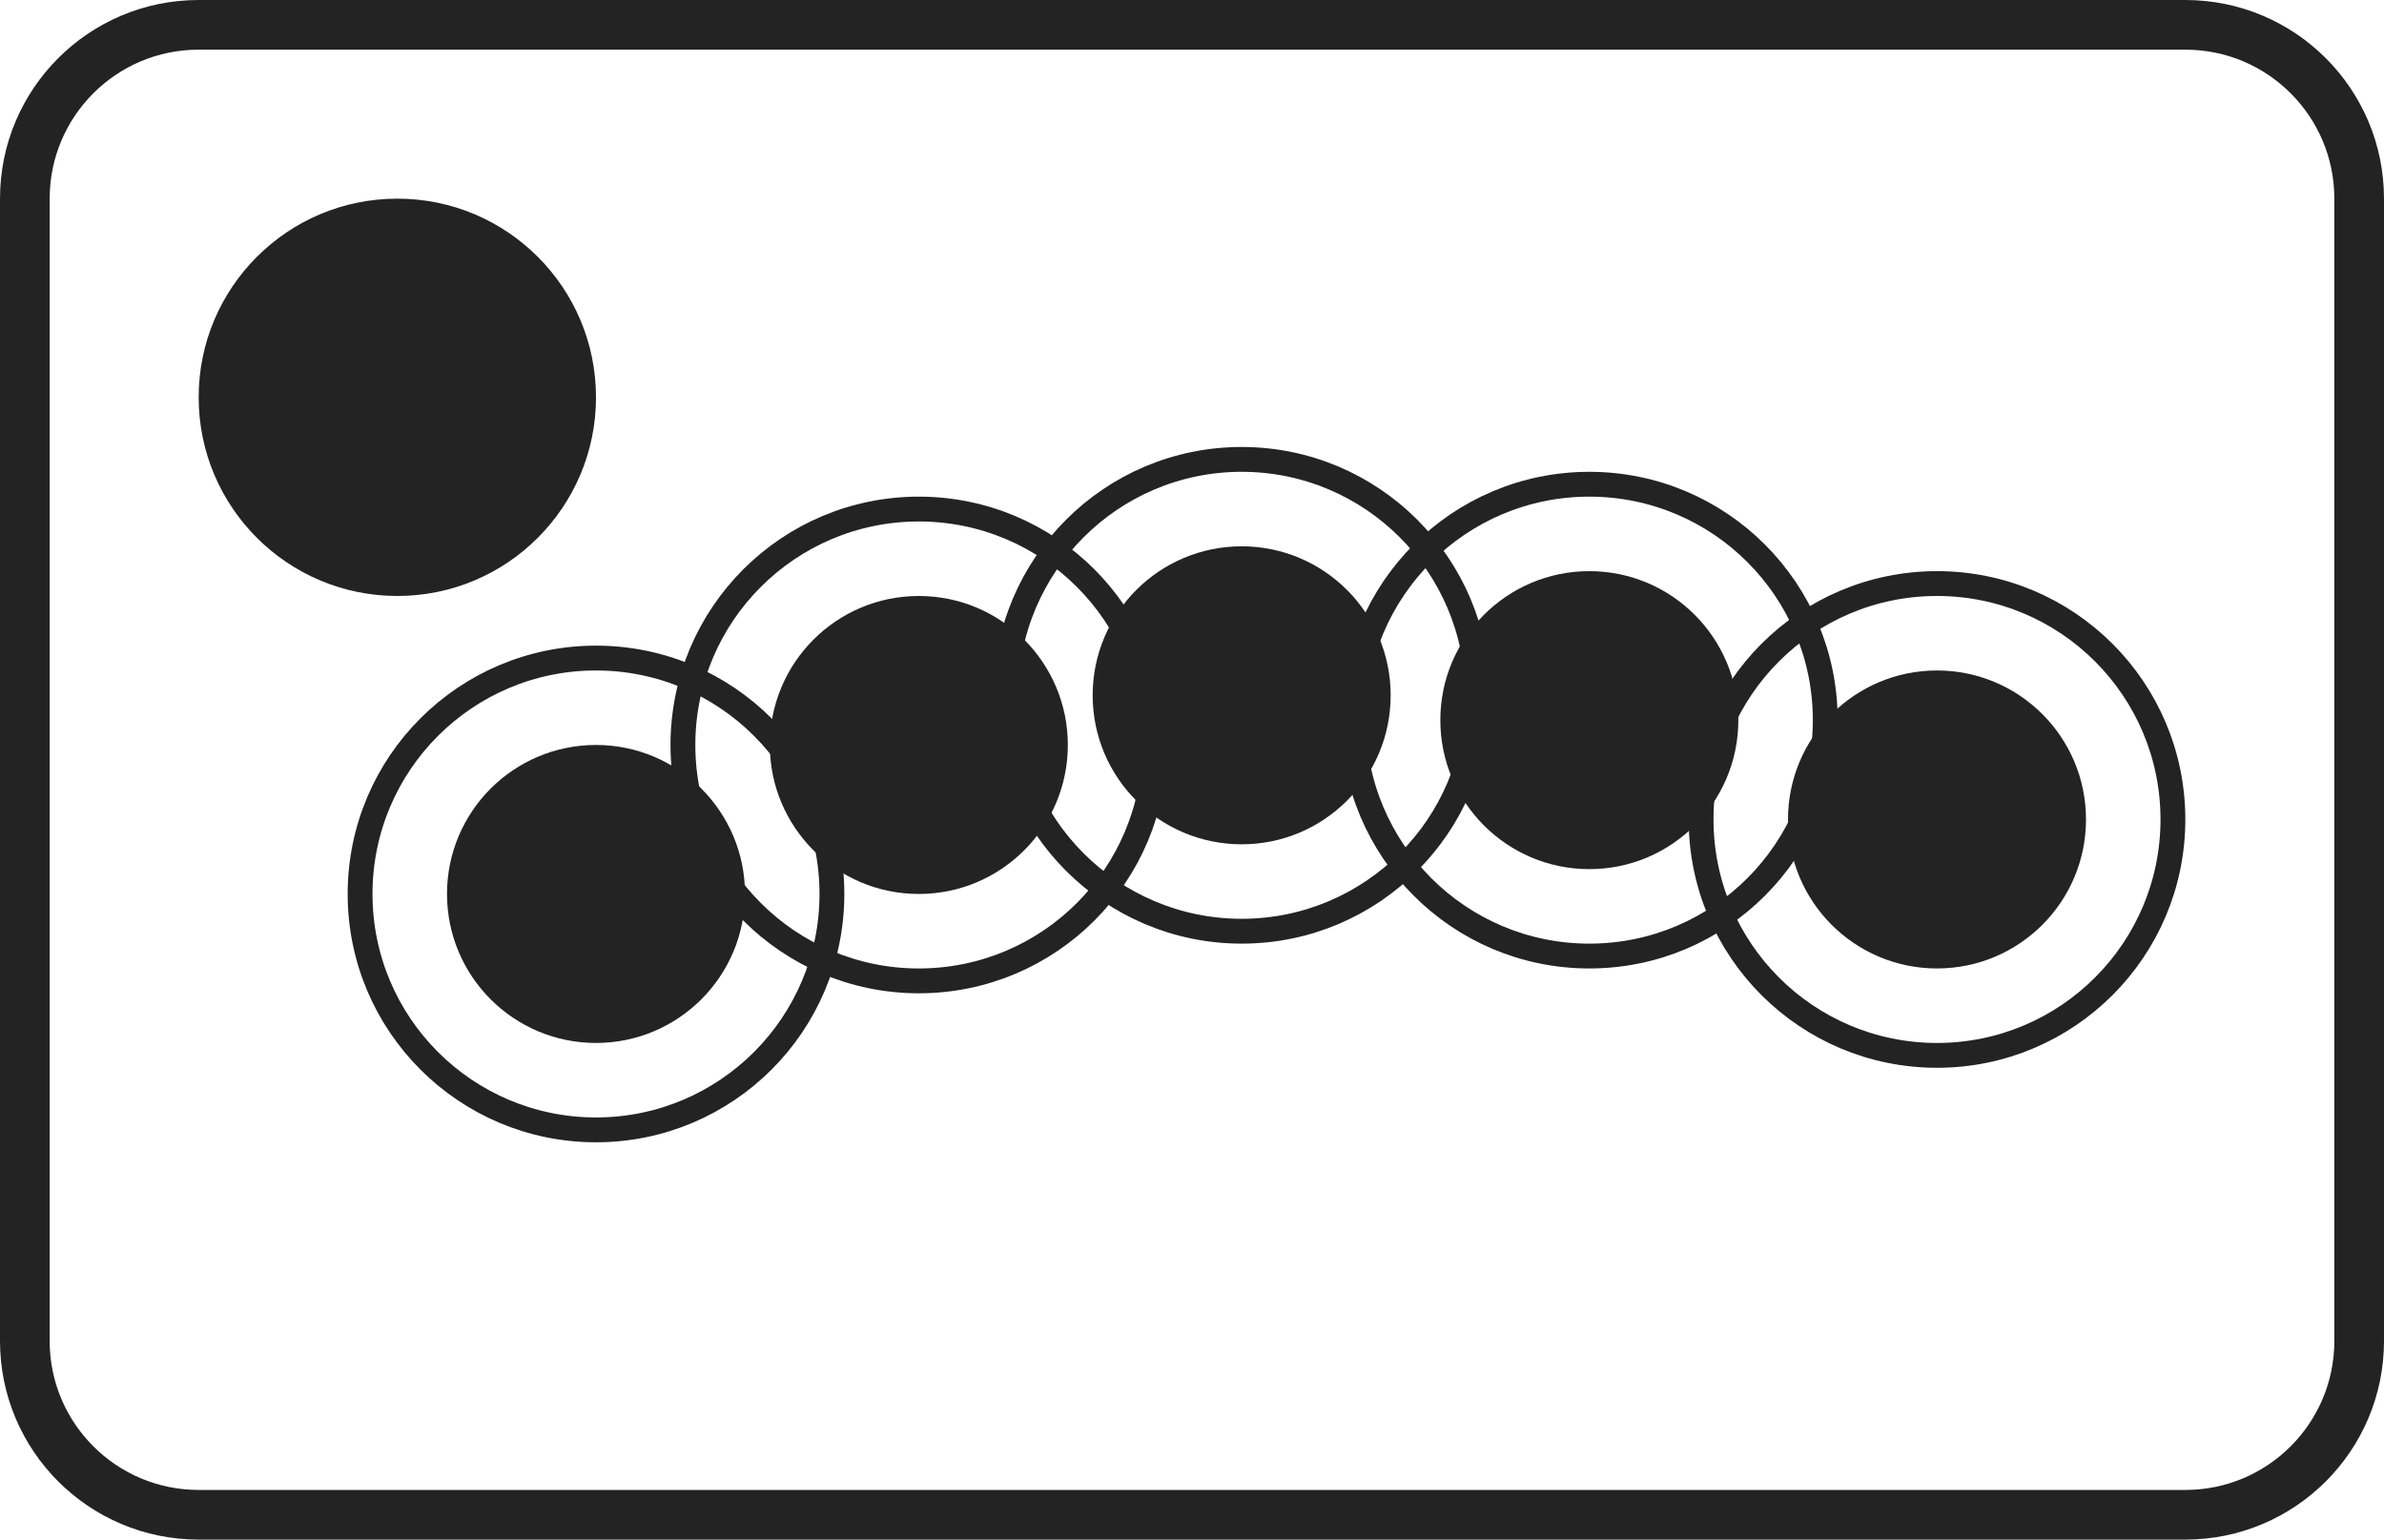
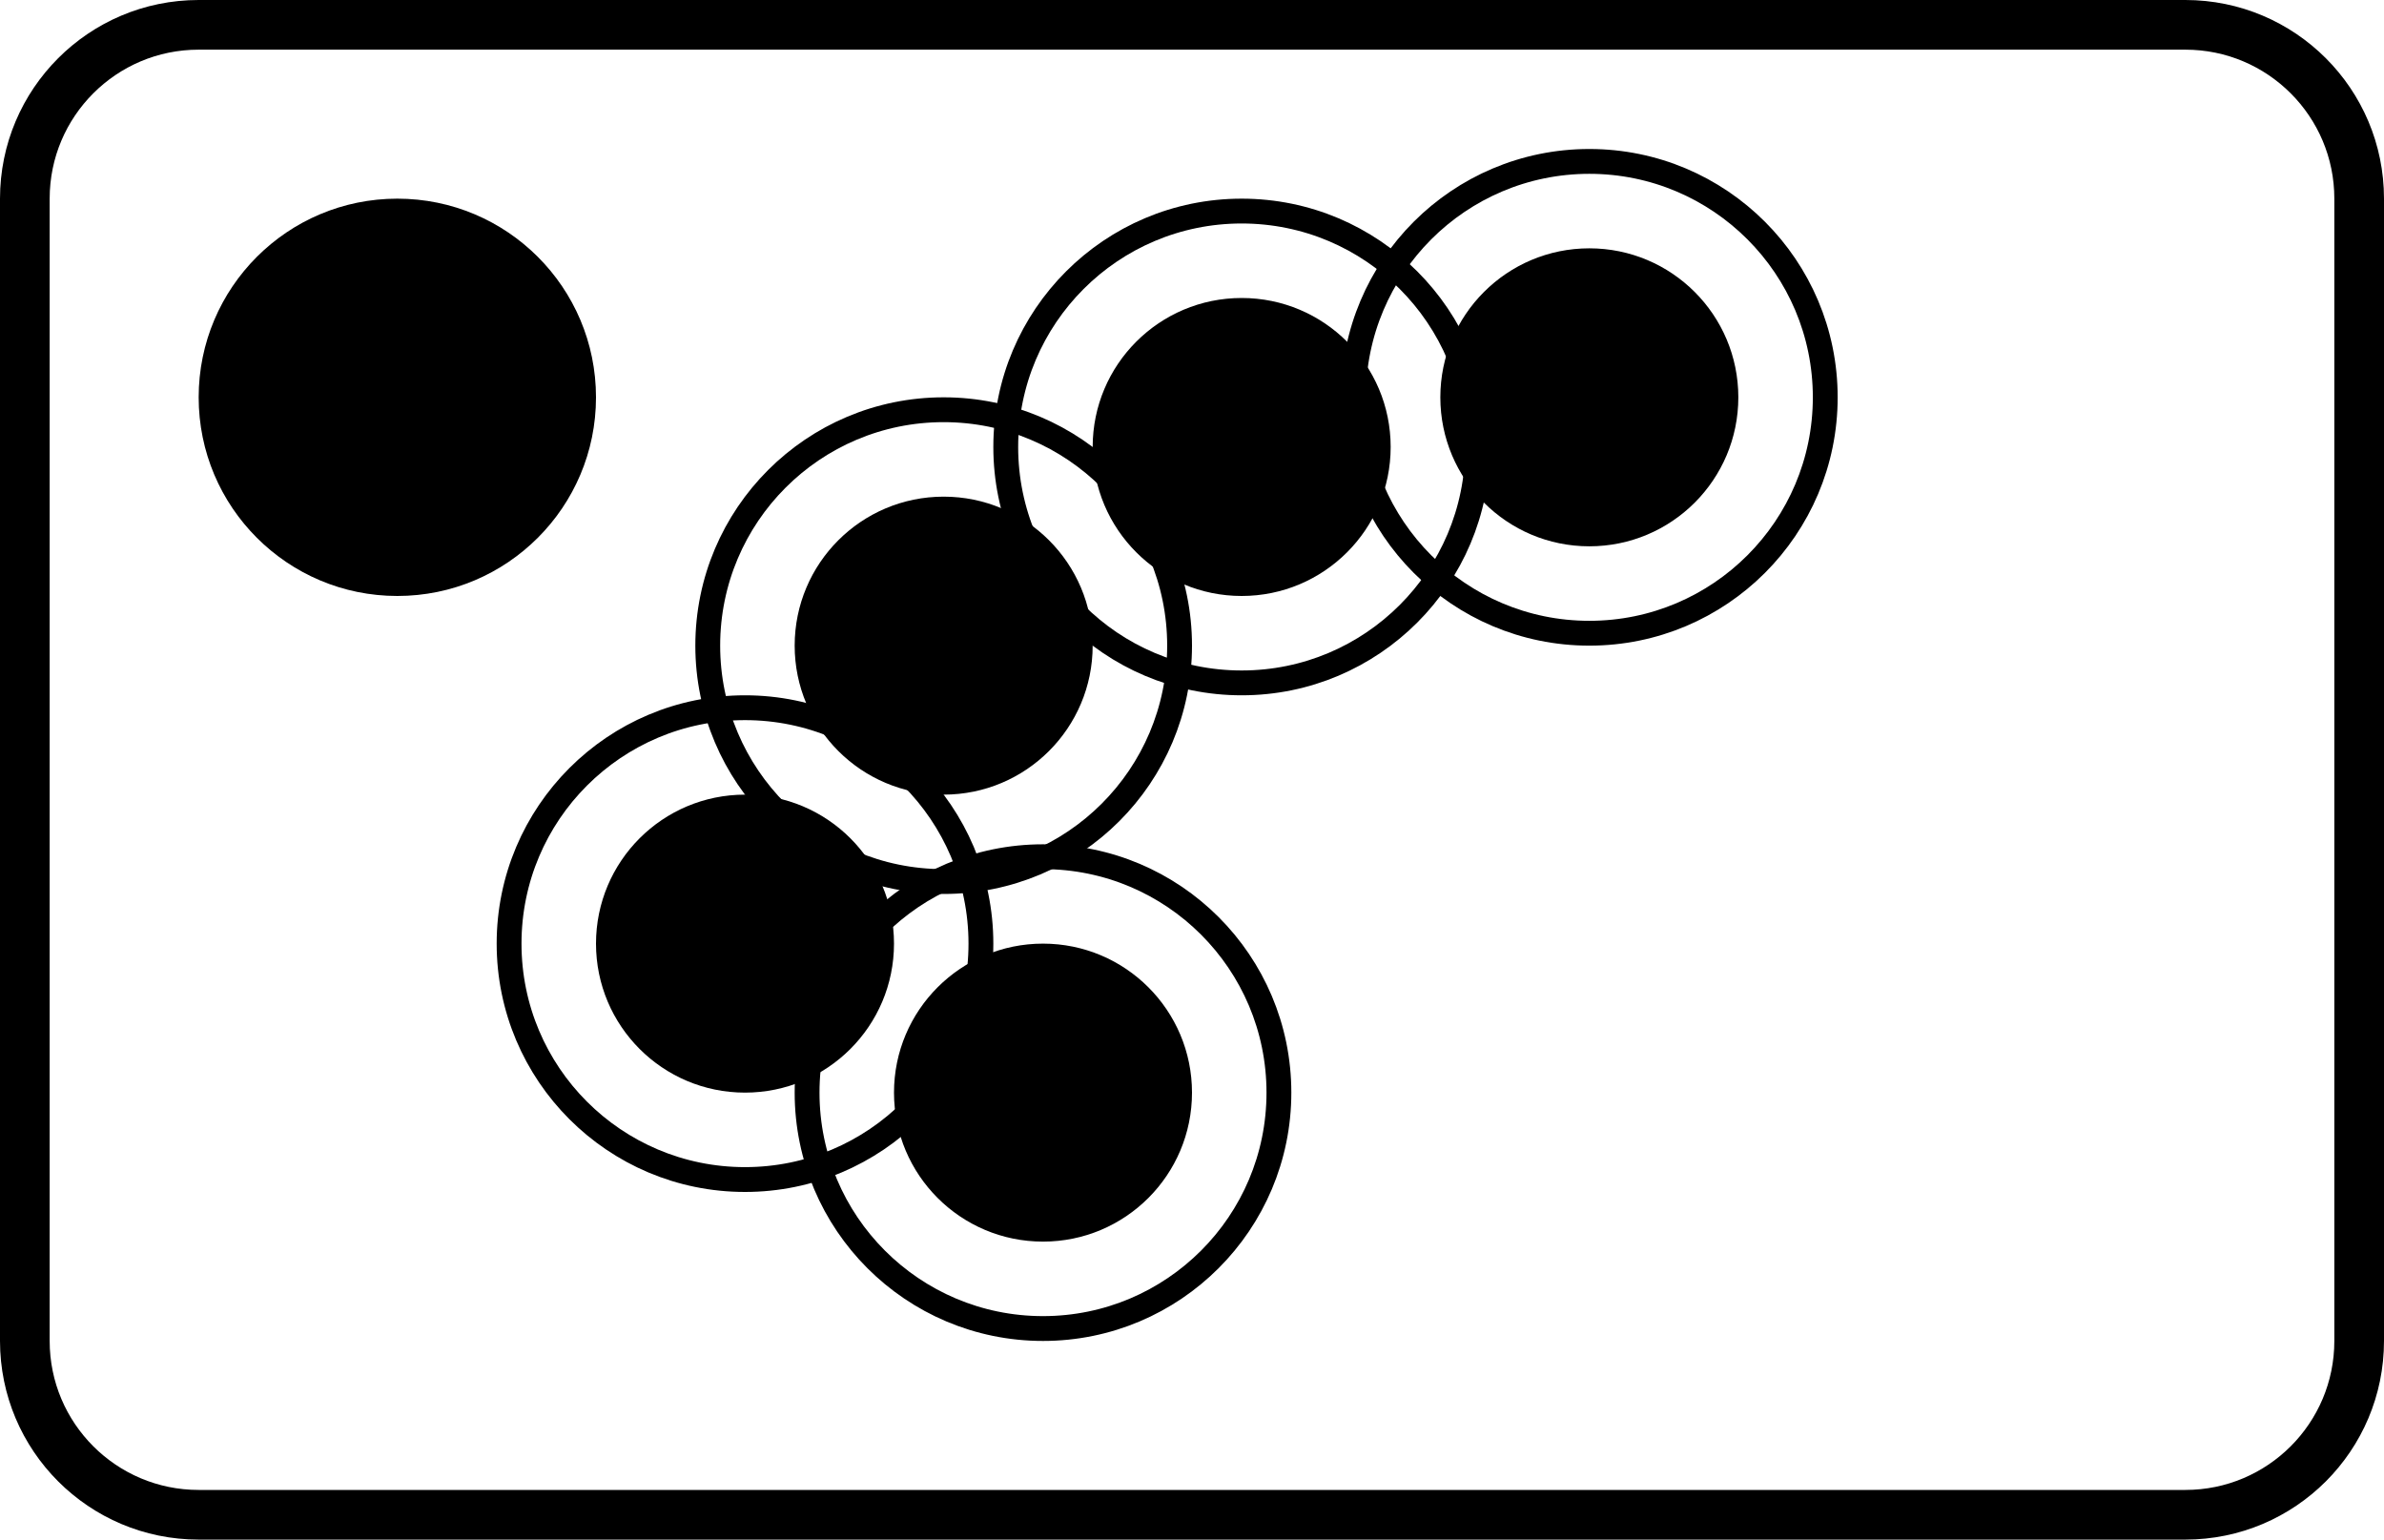
<svg xmlns="http://www.w3.org/2000/svg" width="48" height="31" viewBox="0 0 48 31" fill="none">
-   <rect x="0.5" y="0.5" width="47" height="30" rx="3.5" stroke="#232323" />
-   <circle cx="8" cy="8" r="4" fill="#232323" />
-   <circle cx="12" cy="18" r="4.75" stroke="#232323" stroke-width="0.5" />
-   <circle cx="12" cy="18" r="2.75" fill="#232323" stroke="#232323" stroke-width="0.5" />
-   <circle cx="18.5" cy="15" r="4.75" stroke="#232323" stroke-width="0.5" />
-   <circle cx="18.5" cy="15" r="2.75" fill="#232323" stroke="#232323" stroke-width="0.5" />
-   <circle cx="25" cy="14" r="4.75" stroke="#232323" stroke-width="0.5" />
-   <circle cx="25" cy="14" r="2.75" fill="#232323" stroke="#232323" stroke-width="0.5" />
-   <circle cx="32" cy="14.5" r="4.75" stroke="#232323" stroke-width="0.5" />
-   <circle cx="32" cy="14.5" r="2.75" fill="#232323" stroke="#232323" stroke-width="0.5" />
-   <circle cx="39" cy="16.5" r="4.75" stroke="#232323" stroke-width="0.5" />
-   <circle cx="39" cy="16.5" r="2.75" fill="#232323" stroke="#232323" stroke-width="0.5" />
+   <rect x="0.5" y="0.5" width="47" height="30" rx="3.5" stroke="black" />
+   <circle cx="8" cy="8" r="4" fill="black" />
+   <path d="M19.75 19C19.75 21.623 17.623 23.75 15 23.75C12.377 23.75 10.25 21.623 10.25 19C10.25 16.377 12.377 14.25 15 14.25C17.623 14.25 19.75 16.377 19.75 19Z" stroke-width="0.5" stroke="black" />
+   <path d="M17.75 19C17.75 20.519 16.519 21.75 15 21.75C13.481 21.75 12.25 20.519 12.25 19C12.25 17.481 13.481 16.25 15 16.25C16.519 16.25 17.75 17.481 17.75 19Z" fill="black" stroke-width="0.5" stroke="black" />
+   <path d="M23.75 13C23.75 15.623 21.623 17.75 19 17.75C16.377 17.75 14.25 15.623 14.25 13C14.25 10.377 16.377 8.25 19 8.25C21.623 8.25 23.75 10.377 23.75 13Z" stroke-width="0.5" stroke="black" />
+   <path d="M21.75 13C21.75 14.519 20.519 15.75 19 15.75C17.481 15.75 16.25 14.519 16.25 13C16.25 11.481 17.481 10.25 19 10.25C20.519 10.25 21.75 11.481 21.75 13Z" fill="black" stroke-width="0.5" stroke="black" />
+   <path d="M29.75 9C29.75 11.623 27.623 13.75 25 13.75C22.377 13.75 20.25 11.623 20.25 9C20.25 6.377 22.377 4.25 25 4.25C27.623 4.25 29.75 6.377 29.75 9Z" stroke-width="0.5" stroke="black" />
+   <path d="M27.75 9C27.75 10.519 26.519 11.75 25 11.75C23.481 11.75 22.25 10.519 22.25 9C22.25 7.481 23.481 6.25 25 6.25C26.519 6.25 27.75 7.481 27.75 9Z" fill="black" stroke-width="0.5" stroke="black" />
+   <path d="M36.75 8C36.75 10.623 34.623 12.75 32 12.75C29.377 12.75 27.25 10.623 27.25 8C27.25 5.377 29.377 3.25 32 3.25C34.623 3.25 36.75 5.377 36.75 8Z" stroke-width="0.5" stroke="black" />
+   <path d="M34.75 8C34.75 9.519 33.519 10.75 32 10.75C30.481 10.75 29.25 9.519 29.25 8C29.25 6.481 30.481 5.25 32 5.25C33.519 5.25 34.75 6.481 34.75 8Z" fill="black" stroke-width="0.5" stroke="black" />
+   <path d="M25.75 22C25.75 24.623 23.623 26.75 21 26.75C18.377 26.75 16.25 24.623 16.25 22C16.25 19.377 18.377 17.25 21 17.25C23.623 17.25 25.75 19.377 25.75 22Z" stroke-width="0.5" stroke="black" />
+   <path d="M23.75 22C23.75 23.519 22.519 24.75 21 24.75C19.481 24.75 18.25 23.519 18.25 22C18.25 20.481 19.481 19.25 21 19.25C22.519 19.25 23.75 20.481 23.75 22Z" fill="black" stroke-width="0.5" stroke="black" />
</svg>
